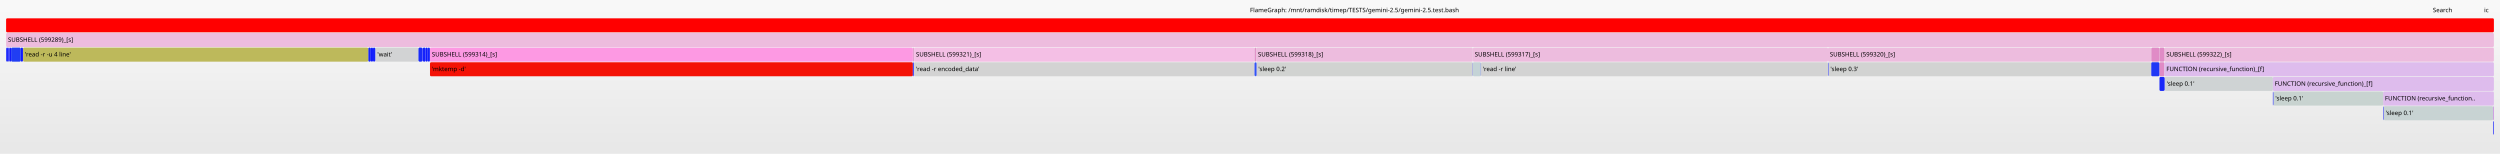
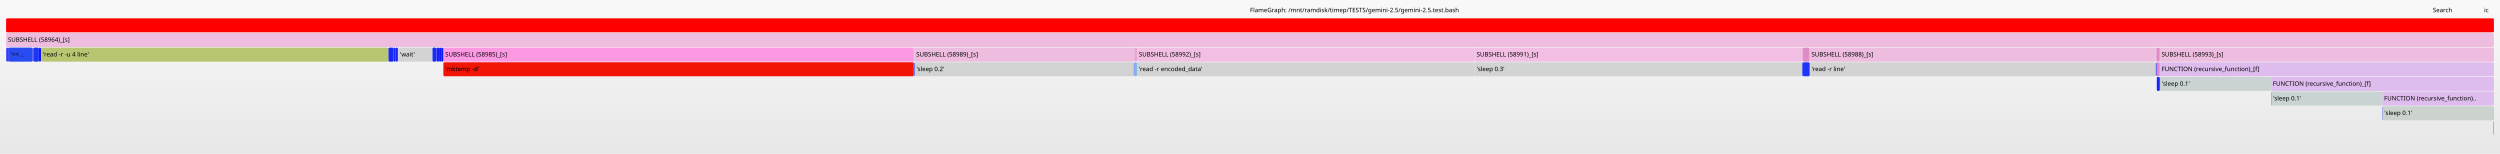
<svg xmlns="http://www.w3.org/2000/svg" version="1.1" width="4096" height="252" viewBox="0 0 4096 252">
  <defs>
    <linearGradient id="background" y1="0" y2="1" x1="0" x2="0">
      <stop stop-color="#f8f8f8" offset="5%" />
      <stop stop-color="#e8e8e8" offset="95%" />
    </linearGradient>
  </defs>
  <style type="text/css">
        text { font-family:Verdana; font-size:10px; fill:rgb(0,0,0); }
        .hide { display:none; }
        .parent { opacity:0.5; }
</style>
  <rect x="0.0" y="0" width="4096.0" height="252.0" fill="url(#background)" />
  <text id="title" x="2048.00" y="20">FlameGraph: /mnt/ramdisk/timep/TESTS/gemini-2.5/gemini-2.5.test.bash</text>
  <text id="details" x="10.00" y="237"> </text>
  <text id="unzoom" x="10.00" y="20" class="hide">Reset Zoom</text>
  <text id="search" x="3986.00" y="20">Search</text>
  <text id="ignorecase" x="4070.00" y="20">ic</text>
  <text id="matched" x="3986.00" y="237"> </text>
  <g id="frames">
    <g>
-       <rect x="3724.4" y="150" width="0.2" height="23.0" fill="rgb(4,12,254)" rx="2" ry="2" />
-       <text x="3727.40" y="164.5" />
+       <rect x="3903.0" y="174" width="0.1" height="23.0" fill="rgb(4,11,254)" rx="2" ry="2" />
+       <text x="3906.03" y="188.5" />
+     </g>
+     <g>
+       <rect x="3538.7" y="126" width="0.2" height="23.0" fill="rgb(4,11,254)" rx="2" ry="2" />
+       <text x="3541.74" y="140.5" />
+     </g>
+     <g>
+       <rect x="3538.5" y="102" width="547.5" height="23.0" fill="rgb(221.666,188.333,236.667)" rx="2" ry="2" />
+       <text x="3541.51" y="116.5">FUNCTION (recursive_function)_[f]</text>
+     </g>
+     <g>
+       <rect x="3903.5" y="174" width="182.0" height="23.0" fill="rgb(204,211,207)" rx="2" ry="2" />
+       <text x="3906.54" y="188.5">'sleep 0.1'</text>
+     </g>
+     <g>
+       <rect x="1858.6" y="102" width="0.1" height="23.0" fill="rgb(4,12,254)" rx="2" ry="2" />
+       <text x="1861.57" y="116.5" />
+     </g>
+     <g>
+       <rect x="1857.8" y="78" width="0.5" height="23.0" fill="rgb(223.452,140.281,197.641)" rx="2" ry="2" />
+       <text x="1860.85" y="92.5" />
+     </g>
+     <g>
+       <rect x="53.4" y="78" width="0.1" height="23.0" fill="rgb(4,11,254)" rx="2" ry="2" />
+       <text x="56.39" y="92.5" />
+     </g>
+     <g>
+       <rect x="3532.9" y="78" width="0.8" height="23.0" fill="rgb(223.999,142.27,198.635)" rx="2" ry="2" />
+       <text x="3535.90" y="92.5" />
+     </g>
+     <g>
+       <rect x="10.8" y="78" width="0.1" height="23.0" fill="rgb(4,11,254)" rx="2" ry="2" />
+       <text x="13.83" y="92.5" />
+     </g>
+     <g>
+       <rect x="3532.7" y="102" width="0.2" height="23.0" fill="rgb(4,12,254)" rx="2" ry="2" />
+       <text x="3535.69" y="116.5" />
+     </g>
+     <g>
+       <rect x="3903.0" y="150" width="183.0" height="23.0" fill="rgb(221.664,188.328,236.665)" rx="2" ry="2" />
+       <text x="3906.03" y="164.5">FUNCTION (recursive_function)..</text>
+     </g>
+     <g>
+       <rect x="12.8" y="78" width="1.5" height="23.0" fill="rgb(5,14,253)" rx="2" ry="2" />
+       <text x="15.77" y="92.5" />
+     </g>
+     <g>
+       <rect x="648.3" y="78" width="3.5" height="23.0" fill="rgb(21,35,250)" rx="2" ry="2" />
+       <text x="651.34" y="92.5" />
+     </g>
+     <g>
+       <rect x="1498.5" y="102" width="359.3" height="23.0" fill="rgb(209,211,210)" rx="2" ry="2" />
+       <text x="1501.50" y="116.5">'sleep 0.2'</text>
+     </g>
+     <g>
+       <rect x="63.7" y="78" width="3.5" height="23.0" fill="rgb(16,26,252)" rx="2" ry="2" />
+       <text x="66.74" y="92.5" />
+     </g>
+     <g>
+       <rect x="3539.0" y="126" width="181.9" height="23.0" fill="rgb(203,211,210)" rx="2" ry="2" />
+       <text x="3542.01" y="140.5">'sleep 0.1'</text>
    </g>
    <g>
      <rect x="10.0" y="30" width="4076.0" height="23.0" fill="rgb(255,0,0)" rx="2" ry="2" />
      <text x="13.00" y="44.5" />
    </g>
    <g>
-       <rect x="3904.5" y="150" width="181.5" height="23.0" fill="rgb(221.655,188.311,236.66)" rx="2" ry="2" />
-       <text x="3907.48" y="164.5">FUNCTION (recursive_function..</text>
-     </g>
-     <g>
-       <rect x="2426.2" y="102" width="0.1" height="23.0" fill="rgb(4,12,254)" rx="2" ry="2" />
-       <text x="2429.18" y="116.5" />
-     </g>
-     <g>
-       <rect x="614.8" y="78" width="0.1" height="23.0" fill="rgb(4,12,254)" rx="2" ry="2" />
-       <text x="617.81" y="92.5" />
-     </g>
-     <g>
-       <rect x="3546.2" y="78" width="539.8" height="23.0" fill="rgb(236.666,188.333,221.666)" rx="2" ry="2" />
-       <text x="3549.23" y="92.5">SUBSHELL (599322)_[s]</text>
-     </g>
-     <g>
-       <rect x="697.3" y="78" width="3.5" height="23.0" fill="rgb(16,26,252)" rx="2" ry="2" />
-       <text x="700.30" y="92.5" />
-     </g>
-     <g>
-       <rect x="607.6" y="78" width="3.5" height="23.0" fill="rgb(16,26,252)" rx="2" ry="2" />
-       <text x="610.62" y="92.5" />
-     </g>
-     <g>
-       <rect x="1497.0" y="102" width="0.6" height="23.0" fill="rgb(4,12,254)" rx="2" ry="2" />
-       <text x="1500.04" y="116.5" />
-     </g>
-     <g>
-       <rect x="1497.6" y="102" width="0.1" height="23.0" fill="rgb(4,12,254)" rx="2" ry="2" />
-       <text x="1500.57" y="116.5" />
-     </g>
-     <g>
-       <rect x="2995.0" y="102" width="0.4" height="23.0" fill="rgb(4,12,254)" rx="2" ry="2" />
-       <text x="2998.00" y="116.5" />
-     </g>
-     <g>
-       <rect x="4085.2" y="198" width="0.5" height="23.0" fill="rgb(4,12,254)" rx="2" ry="2" />
-       <text x="4088.19" y="212.5" />
-     </g>
-     <g>
-       <rect x="1496.2" y="102" width="0.5" height="23.0" fill="rgb(4,12,254)" rx="2" ry="2" />
-       <text x="1499.24" y="116.5" />
-     </g>
-     <g>
-       <rect x="3904.5" y="174" width="0.2" height="23.0" fill="rgb(4,12,254)" rx="2" ry="2" />
-       <text x="3907.48" y="188.5" />
-     </g>
-     <g>
-       <rect x="603.3" y="78" width="4.3" height="23.0" fill="rgb(21,35,250)" rx="2" ry="2" />
-       <text x="606.29" y="92.5" />
-     </g>
-     <g>
-       <rect x="3546.8" y="126" width="177.1" height="23.0" fill="rgb(207,211,212)" rx="2" ry="2" />
-       <text x="3549.81" y="140.5">'sleep 0.1'</text>
-     </g>
-     <g>
-       <rect x="15.8" y="78" width="0.1" height="23.0" fill="rgb(4,12,254)" rx="2" ry="2" />
-       <text x="18.82" y="92.5" />
-     </g>
-     <g>
-       <rect x="3538.1" y="78" width="8.1" height="23.0" fill="rgb(223.765,139.315,197.736)" rx="2" ry="2" />
-       <text x="3541.11" y="92.5" />
-     </g>
-     <g>
-       <rect x="4085.8" y="198" width="0.2" height="23.0" fill="rgb(4,12,254)" rx="2" ry="2" />
-       <text x="4088.84" y="212.5" />
-     </g>
-     <g>
-       <rect x="3537.8" y="78" width="0.3" height="23.0" fill="rgb(223.942,142.062,198.531)" rx="2" ry="2" />
-       <text x="3540.83" y="92.5" />
-     </g>
-     <g>
-       <rect x="11.3" y="78" width="0.1" height="23.0" fill="rgb(4,11,254)" rx="2" ry="2" />
-       <text x="14.29" y="92.5" />
-     </g>
-     <g>
-       <rect x="2055.1" y="102" width="0.4" height="23.0" fill="rgb(4,13,253)" rx="2" ry="2" />
-       <text x="2058.10" y="116.5" />
-     </g>
-     <g>
-       <rect x="2055.5" y="102" width="0.4" height="23.0" fill="rgb(4,13,253)" rx="2" ry="2" />
-       <text x="2058.50" y="116.5" />
-     </g>
-     <g>
-       <rect x="3524.6" y="102" width="13.2" height="23.0" fill="rgb(31,55,245)" rx="2" ry="2" />
-       <text x="3527.59" y="116.5" />
-     </g>
-     <g>
-       <rect x="692.6" y="78" width="0.1" height="23.0" fill="rgb(4,11,254)" rx="2" ry="2" />
-       <text x="695.58" y="92.5" />
-     </g>
-     <g>
-       <rect x="1495.6" y="78" width="1.4" height="23.0" fill="rgb(224.109,142.671,198.835)" rx="2" ry="2" />
-       <text x="1498.59" y="92.5" />
-     </g>
-     <g>
-       <rect x="615.1" y="78" width="0.1" height="23.0" fill="rgb(4,12,254)" rx="2" ry="2" />
-       <text x="618.07" y="92.5" />
-     </g>
-     <g>
-       <rect x="13.7" y="78" width="2.0" height="23.0" fill="rgb(5,13,253)" rx="2" ry="2" />
-       <text x="16.71" y="92.5" />
-     </g>
-     <g>
-       <rect x="2058.6" y="102" width="354.3" height="23.0" fill="rgb(209,211,209)" rx="2" ry="2" />
-       <text x="2061.64" y="116.5">'sleep 0.2'</text>
-     </g>
-     <g>
-       <rect x="704.5" y="102" width="791.1" height="23.0" fill="rgb(244,18,6)" rx="2" ry="2" />
-       <text x="707.54" y="116.5">'mktemp -d'</text>
-     </g>
-     <g>
-       <rect x="2412.9" y="102" width="0.2" height="23.0" fill="rgb(4,12,254)" rx="2" ry="2" />
-       <text x="2415.90" y="116.5" />
-     </g>
-     <g>
-       <rect x="614.7" y="78" width="0.1" height="23.0" fill="rgb(4,12,254)" rx="2" ry="2" />
-       <text x="617.67" y="92.5" />
+       <rect x="3532.9" y="102" width="0.3" height="23.0" fill="rgb(4,12,254)" rx="2" ry="2" />
+       <text x="3535.90" y="116.5" />
+     </g>
+     <g>
+       <rect x="3903.1" y="174" width="0.2" height="23.0" fill="rgb(4,11,254)" rx="2" ry="2" />
+       <text x="3906.15" y="188.5" />
+     </g>
+     <g>
+       <rect x="11.1" y="78" width="1.7" height="23.0" fill="rgb(16,25,252)" rx="2" ry="2" />
+       <text x="14.06" y="92.5" />
+     </g>
+     <g>
+       <rect x="2953.9" y="78" width="11.0" height="23.0" fill="rgb(223.8,139.445,197.8)" rx="2" ry="2" />
+       <text x="2956.88" y="92.5" />
+     </g>
+     <g>
+       <rect x="53.3" y="78" width="0.1" height="23.0" fill="rgb(4,12,254)" rx="2" ry="2" />
+       <text x="56.26" y="92.5" />
+     </g>
+     <g>
+       <rect x="1498.0" y="78" width="0.1" height="23.0" fill="rgb(223.22,139.435,197.217)" rx="2" ry="2" />
+       <text x="1500.98" y="92.5" />
+     </g>
+     <g>
+       <rect x="714.6" y="78" width="0.2" height="23.0" fill="rgb(4,12,254)" rx="2" ry="2" />
+       <text x="717.56" y="92.5" />
+     </g>
+     <g>
+       <rect x="3903.4" y="174" width="0.1" height="23.0" fill="rgb(4,12,254)" rx="2" ry="2" />
+       <text x="3906.40" y="188.5" />
+     </g>
+     <g>
+       <rect x="1858.3" y="102" width="0.3" height="23.0" fill="rgb(4,12,254)" rx="2" ry="2" />
+       <text x="1861.32" y="116.5" />
+     </g>
+     <g>
+       <rect x="67.2" y="78" width="0.1" height="23.0" fill="rgb(4,11,254)" rx="2" ry="2" />
+       <text x="70.20" y="92.5" />
+     </g>
+     <g>
+       <rect x="1858.7" y="78" width="4.2" height="23.0" fill="rgb(230.925,167.455,211.227)" rx="2" ry="2" />
+       <text x="1861.71" y="92.5" />
+     </g>
+     <g>
+       <rect x="3532.1" y="78" width="0.2" height="23.0" fill="rgb(223.222,139.445,197.222)" rx="2" ry="2" />
+       <text x="3535.10" y="92.5" />
+     </g>
+     <g>
+       <rect x="3721.2" y="150" width="0.2" height="23.0" fill="rgb(4,12,254)" rx="2" ry="2" />
+       <text x="3724.22" y="164.5" />
+     </g>
+     <g>
+       <rect x="2964.9" y="102" width="0.2" height="23.0" fill="rgb(4,12,254)" rx="2" ry="2" />
+       <text x="2967.93" y="116.5" />
+     </g>
+     <g>
+       <rect x="3538.5" y="78" width="547.5" height="23.0" fill="rgb(236.667,188.333,221.666)" rx="2" ry="2" />
+       <text x="3541.51" y="92.5">SUBSHELL (58993)_[s]</text>
+     </g>
+     <g>
+       <rect x="715.0" y="78" width="0.1" height="23.0" fill="rgb(4,11,254)" rx="2" ry="2" />
+       <text x="718.03" y="92.5" />
+     </g>
+     <g>
+       <rect x="3533.7" y="126" width="4.8" height="23.0" fill="rgb(23,38,249)" rx="2" ry="2" />
+       <text x="3536.65" y="140.5" />
+     </g>
+     <g>
+       <rect x="3532.3" y="102" width="0.4" height="23.0" fill="rgb(4,12,254)" rx="2" ry="2" />
+       <text x="3535.31" y="116.5" />
+     </g>
+     <g>
+       <rect x="1497.0" y="78" width="0.6" height="23.0" fill="rgb(223.53,140.564,197.782)" rx="2" ry="2" />
+       <text x="1499.98" y="92.5" />
+     </g>
+     <g>
+       <rect x="1497.4" y="102" width="0.2" height="23.0" fill="rgb(4,13,253)" rx="2" ry="2" />
+       <text x="1500.42" y="116.5" />
+     </g>
+     <g>
+       <rect x="3721.4" y="150" width="181.6" height="23.0" fill="rgb(202,211,212)" rx="2" ry="2" />
+       <text x="3724.36" y="164.5">'sleep 0.1'</text>
+     </g>
+     <g>
+       <rect x="715.1" y="78" width="4.3" height="23.0" fill="rgb(21,35,250)" rx="2" ry="2" />
+       <text x="718.14" y="92.5" />
+     </g>
+     <g>
+       <rect x="67.3" y="78" width="569.2" height="23.0" fill="rgb(184,198,114)" rx="2" ry="2" />
+       <text x="70.32" y="92.5">'read -r -u 4 line'</text>
+     </g>
+     <g>
+       <rect x="2952.8" y="78" width="0.2" height="23.0" fill="rgb(223.208,139.392,197.196)" rx="2" ry="2" />
+       <text x="2955.83" y="92.5" />
+     </g>
+     <g>
+       <rect x="3532.3" y="78" width="0.4" height="23.0" fill="rgb(223.223,139.448,197.224)" rx="2" ry="2" />
+       <text x="3535.31" y="92.5" />
+     </g>
+     <g>
+       <rect x="3903.3" y="174" width="0.1" height="23.0" fill="rgb(4,11,254)" rx="2" ry="2" />
+       <text x="3906.27" y="188.5" />
+     </g>
+     <g>
+       <rect x="2965.1" y="102" width="567.0" height="23.0" fill="rgb(211,211,211)" rx="2" ry="2" />
+       <text x="2968.05" y="116.5">'read -r line'</text>
+     </g>
+     <g>
+       <rect x="726.3" y="78" width="0.1" height="23.0" fill="rgb(4,12,254)" rx="2" ry="2" />
+       <text x="729.26" y="92.5" />
+     </g>
+     <g>
+       <rect x="1498.1" y="102" width="0.2" height="23.0" fill="rgb(4,12,254)" rx="2" ry="2" />
+       <text x="1501.12" y="116.5" />
+     </g>
+     <g>
+       <rect x="53.5" y="78" width="1.4" height="23.0" fill="rgb(5,15,253)" rx="2" ry="2" />
+       <text x="56.51" y="92.5" />
+     </g>
+     <g>
+       <rect x="1497.6" y="102" width="0.4" height="23.0" fill="rgb(4,13,254)" rx="2" ry="2" />
+       <text x="1500.62" y="116.5" />
+     </g>
+     <g>
+       <rect x="2416.3" y="102" width="536.5" height="23.0" fill="rgb(210,211,211)" rx="2" ry="2" />
+       <text x="2419.32" y="116.5">'sleep 0.3'</text>
+     </g>
+     <g>
+       <rect x="1498.3" y="102" width="0.2" height="23.0" fill="rgb(5,13,253)" rx="2" ry="2" />
+       <text x="1501.26" y="116.5" />
+     </g>
+     <g>
+       <rect x="10.0" y="78" width="0.1" height="23.0" fill="rgb(4,11,254)" rx="2" ry="2" />
+       <text x="13.00" y="92.5" />
+     </g>
+     <g>
+       <rect x="2952.8" y="102" width="0.2" height="23.0" fill="rgb(4,11,254)" rx="2" ry="2" />
+       <text x="2955.83" y="116.5" />
+     </g>
+     <g>
+       <rect x="652.0" y="78" width="0.1" height="23.0" fill="rgb(4,12,254)" rx="2" ry="2" />
+       <text x="654.95" y="92.5" />
+     </g>
+     <g>
+       <rect x="3721.1" y="150" width="0.1" height="23.0" fill="rgb(4,11,254)" rx="2" ry="2" />
+       <text x="3724.10" y="164.5" />
+     </g>
+     <g>
+       <rect x="3532.1" y="102" width="0.2" height="23.0" fill="rgb(4,12,254)" rx="2" ry="2" />
+       <text x="3535.10" y="116.5" />
+     </g>
+     <g>
+       <rect x="3720.9" y="150" width="0.1" height="23.0" fill="rgb(4,11,254)" rx="2" ry="2" />
+       <text x="3723.86" y="164.5" />
+     </g>
+     <g>
+       <rect x="2953.0" y="78" width="0.9" height="23.0" fill="rgb(223.919,141.979,198.49)" rx="2" ry="2" />
+       <text x="2955.97" y="92.5" />
+     </g>
+     <g>
+       <rect x="3532.7" y="78" width="0.2" height="23.0" fill="rgb(223.212,139.409,197.204)" rx="2" ry="2" />
+       <text x="3535.69" y="92.5" />
+     </g>
+     <g>
+       <rect x="652.2" y="78" width="0.1" height="23.0" fill="rgb(4,12,254)" rx="2" ry="2" />
+       <text x="655.20" y="92.5" />
+     </g>
+     <g>
+       <rect x="714.8" y="78" width="0.2" height="23.0" fill="rgb(5,13,253)" rx="2" ry="2" />
+       <text x="717.80" y="92.5" />
+     </g>
+     <g>
+       <rect x="652.1" y="78" width="0.1" height="23.0" fill="rgb(4,11,254)" rx="2" ry="2" />
+       <text x="655.08" y="92.5" />
+     </g>
+     <g>
+       <rect x="1497.6" y="78" width="0.4" height="23.0" fill="rgb(223.236,139.494,197.247)" rx="2" ry="2" />
+       <text x="1500.62" y="92.5" />
+     </g>
+     <g>
+       <rect x="3533.7" y="102" width="4.8" height="23.0" fill="rgb(223.733,139.197,197.677)" rx="2" ry="2" />
+       <text x="3536.65" y="116.5" />
+     </g>
+     <g>
+       <rect x="2416.3" y="78" width="536.5" height="23.0" fill="rgb(241.903,190.187,226.791)" rx="2" ry="2" />
+       <text x="2419.32" y="92.5">SUBSHELL (58991)_[s]</text>
+     </g>
+     <g>
+       <rect x="719.4" y="78" width="3.4" height="23.0" fill="rgb(16,26,252)" rx="2" ry="2" />
+       <text x="722.39" y="92.5" />
+     </g>
+     <g>
+       <rect x="54.9" y="78" width="0.1" height="23.0" fill="rgb(4,11,254)" rx="2" ry="2" />
+       <text x="57.87" y="92.5" />
+     </g>
+     <g>
+       <rect x="3721.0" y="150" width="0.1" height="23.0" fill="rgb(4,11,254)" rx="2" ry="2" />
+       <text x="3723.98" y="164.5" />
+     </g>
+     <g>
+       <rect x="4085.9" y="198" width="0.1" height="23.0" fill="rgb(4,11,254)" rx="2" ry="2" />
+       <text x="4088.87" y="212.5" />
+     </g>
+     <g>
+       <rect x="2964.9" y="78" width="567.2" height="23.0" fill="rgb(236.667,188.333,221.666)" rx="2" ry="2" />
+       <text x="2967.93" y="92.5">SUBSHELL (58988)_[s]</text>
+     </g>
+     <g>
+       <rect x="726.4" y="78" width="770.6" height="23.0" fill="rgb(252.695,153.009,226.765)" rx="2" ry="2" />
+       <text x="729.44" y="92.5">SUBSHELL (58985)_[s]</text>
+     </g>
+     <g>
+       <rect x="651.8" y="78" width="0.2" height="23.0" fill="rgb(4,11,254)" rx="2" ry="2" />
+       <text x="654.83" y="92.5" />
+     </g>
+     <g>
+       <rect x="3533.7" y="78" width="4.8" height="23.0" fill="rgb(223.733,139.197,197.677)" rx="2" ry="2" />
+       <text x="3536.65" y="92.5" />
+     </g>
+     <g>
+       <rect x="3538.6" y="126" width="0.1" height="23.0" fill="rgb(4,11,254)" rx="2" ry="2" />
+       <text x="3541.62" y="140.5" />
+     </g>
+     <g>
+       <rect x="10.9" y="78" width="0.2" height="23.0" fill="rgb(4,11,254)" rx="2" ry="2" />
+       <text x="13.95" y="92.5" />
+     </g>
+     <g>
+       <rect x="4085.6" y="198" width="0.1" height="23.0" fill="rgb(4,12,254)" rx="2" ry="2" />
+       <text x="4088.62" y="212.5" />
+     </g>
+     <g>
+       <rect x="3720.9" y="126" width="365.1" height="23.0" fill="rgb(221.666,188.332,236.666)" rx="2" ry="2" />
+       <text x="3723.86" y="140.5">FUNCTION (recursive_function)_[f]</text>
+     </g>
+     <g>
+       <rect x="1498.1" y="78" width="359.7" height="23.0" fill="rgb(236.666,188.332,221.666)" rx="2" ry="2" />
+       <text x="1501.12" y="92.5">SUBSHELL (58989)_[s]</text>
+     </g>
+     <g>
+       <rect x="1862.9" y="78" width="553.4" height="23.0" fill="rgb(241.998,190.659,226.997)" rx="2" ry="2" />
+       <text x="1865.92" y="92.5">SUBSHELL (58992)_[s]</text>
+     </g>
+     <g>
+       <rect x="1857.8" y="102" width="0.4" height="23.0" fill="rgb(4,12,254)" rx="2" ry="2" />
+       <text x="1860.85" y="116.5" />
+     </g>
+     <g>
+       <rect x="3533.2" y="102" width="0.5" height="23.0" fill="rgb(4,13,253)" rx="2" ry="2" />
+       <text x="3536.24" y="116.5" />
+     </g>
+     <g>
+       <rect x="4085.7" y="198" width="0.2" height="23.0" fill="rgb(4,11,254)" rx="2" ry="2" />
+       <text x="4088.75" y="212.5" />
+     </g>
+     <g>
+       <rect x="55.0" y="78" width="8.7" height="23.0" fill="rgb(30,53,245)" rx="2" ry="2" />
+       <text x="57.99" y="92.5" />
+     </g>
+     <g>
+       <rect x="3538.9" y="126" width="0.1" height="23.0" fill="rgb(4,13,254)" rx="2" ry="2" />
+       <text x="3541.87" y="140.5" />
+     </g>
+     <g>
+       <rect x="14.3" y="78" width="38.8" height="23.0" fill="rgb(40,76,240)" rx="2" ry="2" />
+       <text x="17.31" y="92.5">'&lt;&lt; ..</text>
+     </g>
+     <g>
+       <rect x="4085.5" y="174" width="0.5" height="23.0" fill="rgb(200.906,146.813,225.249)" rx="2" ry="2" />
+       <text x="4088.49" y="188.5" />
+     </g>
+     <g>
+       <rect x="53.1" y="78" width="0.2" height="23.0" fill="rgb(4,12,254)" rx="2" ry="2" />
+       <text x="56.12" y="92.5" />
+     </g>
+     <g>
+       <rect x="2953.9" y="102" width="11.0" height="23.0" fill="rgb(31,55,245)" rx="2" ry="2" />
+       <text x="2956.88" y="116.5" />
+     </g>
+     <g>
+       <rect x="1858.3" y="78" width="0.4" height="23.0" fill="rgb(223.537,140.587,197.794)" rx="2" ry="2" />
+       <text x="1861.32" y="92.5" />
+     </g>
+     <g>
+       <rect x="1497.0" y="102" width="0.4" height="23.0" fill="rgb(5,13,253)" rx="2" ry="2" />
+       <text x="1499.98" y="116.5" />
+     </g>
+     <g>
+       <rect x="708.3" y="78" width="6.3" height="23.0" fill="rgb(25,43,248)" rx="2" ry="2" />
+       <text x="711.28" y="92.5" />
    </g>
    <g>
      <rect x="10.0" y="54" width="4076.0" height="23.0" fill="rgb(236.667,188.333,221.667)" rx="2" ry="2" />
-       <text x="13.00" y="68.5">SUBSHELL (599289)_[s]</text>
-     </g>
-     <g>
-       <rect x="2426.5" y="102" width="568.5" height="23.0" fill="rgb(211,211,211)" rx="2" ry="2" />
-       <text x="2429.47" y="116.5">'read -r line'</text>
-     </g>
-     <g>
-       <rect x="2995.9" y="102" width="528.5" height="23.0" fill="rgb(210,211,210)" rx="2" ry="2" />
-       <text x="2998.90" y="116.5">'sleep 0.3'</text>
-     </g>
-     <g>
-       <rect x="37.6" y="78" width="0.2" height="23.0" fill="rgb(4,12,254)" rx="2" ry="2" />
-       <text x="40.62" y="92.5" />
-     </g>
-     <g>
-       <rect x="1497.7" y="102" width="557.4" height="23.0" fill="rgb(211,211,211)" rx="2" ry="2" />
-       <text x="1500.72" y="116.5">'read -r encoded_data'</text>
-     </g>
-     <g>
-       <rect x="37.8" y="78" width="565.5" height="23.0" fill="rgb(189,185,91)" rx="2" ry="2" />
-       <text x="40.76" y="92.5">'read -r -u 4 line'</text>
-     </g>
-     <g>
-       <rect x="3546.2" y="126" width="0.2" height="23.0" fill="rgb(4,11,254)" rx="2" ry="2" />
-       <text x="3549.23" y="140.5" />
-     </g>
-     <g>
-       <rect x="3524.4" y="78" width="0.2" height="23.0" fill="rgb(223.219,139.433,197.216)" rx="2" ry="2" />
-       <text x="3527.44" y="92.5" />
-     </g>
-     <g>
-       <rect x="2055.9" y="78" width="2.1" height="23.0" fill="rgb(225.28,146.926,200.963)" rx="2" ry="2" />
-       <text x="2058.92" y="92.5" />
-     </g>
-     <g>
-       <rect x="704.3" y="78" width="0.2" height="23.0" fill="rgb(5,13,253)" rx="2" ry="2" />
-       <text x="707.29" y="92.5" />
-     </g>
-     <g>
-       <rect x="34.1" y="78" width="3.5" height="23.0" fill="rgb(16,26,252)" rx="2" ry="2" />
-       <text x="37.12" y="92.5" />
-     </g>
-     <g>
-       <rect x="3538.1" y="126" width="8.1" height="23.0" fill="rgb(24,39,249)" rx="2" ry="2" />
-       <text x="3541.11" y="140.5" />
-     </g>
-     <g>
-       <rect x="3905.0" y="174" width="0.3" height="23.0" fill="rgb(4,12,254)" rx="2" ry="2" />
-       <text x="3908.01" y="188.5" />
-     </g>
-     <g>
-       <rect x="2058.0" y="102" width="0.6" height="23.0" fill="rgb(5,13,253)" rx="2" ry="2" />
-       <text x="2061.01" y="116.5" />
-     </g>
-     <g>
-       <rect x="2055.9" y="102" width="2.1" height="23.0" fill="rgb(45,87,246)" rx="2" ry="2" />
-       <text x="2058.92" y="116.5" />
-     </g>
-     <g>
-       <rect x="1495.6" y="102" width="0.6" height="23.0" fill="rgb(5,13,253)" rx="2" ry="2" />
-       <text x="1498.59" y="116.5" />
-     </g>
-     <g>
-       <rect x="2412.9" y="78" width="0.3" height="23.0" fill="rgb(223.748,141.357,198.178)" rx="2" ry="2" />
-       <text x="2415.90" y="92.5" />
-     </g>
-     <g>
-       <rect x="2055.1" y="78" width="0.8" height="23.0" fill="rgb(223.946,142.077,198.539)" rx="2" ry="2" />
-       <text x="2058.10" y="92.5" />
-     </g>
-     <g>
-       <rect x="611.1" y="78" width="3.6" height="23.0" fill="rgb(21,35,250)" rx="2" ry="2" />
-       <text x="614.12" y="92.5" />
-     </g>
-     <g>
-       <rect x="15.9" y="78" width="0.2" height="23.0" fill="rgb(4,12,254)" rx="2" ry="2" />
-       <text x="18.95" y="92.5" />
-     </g>
-     <g>
-       <rect x="615.2" y="78" width="70.4" height="23.0" fill="rgb(210,211,212)" rx="2" ry="2" />
-       <text x="618.21" y="92.5">'wait'</text>
-     </g>
-     <g>
-       <rect x="2995.4" y="102" width="0.5" height="23.0" fill="rgb(4,13,253)" rx="2" ry="2" />
-       <text x="2998.43" y="116.5" />
-     </g>
-     <g>
-       <rect x="18.1" y="78" width="0.1" height="23.0" fill="rgb(4,12,254)" rx="2" ry="2" />
-       <text x="21.08" y="92.5" />
-     </g>
-     <g>
-       <rect x="11.6" y="78" width="2.1" height="23.0" fill="rgb(16,25,252)" rx="2" ry="2" />
-       <text x="14.57" y="92.5" />
-     </g>
-     <g>
-       <rect x="1497.0" y="78" width="0.7" height="23.0" fill="rgb(223.377,140.007,197.503)" rx="2" ry="2" />
-       <text x="1500.04" y="92.5" />
-     </g>
-     <g>
-       <rect x="10.1" y="78" width="1.2" height="23.0" fill="rgb(12,30,252)" rx="2" ry="2" />
-       <text x="13.15" y="92.5" />
-     </g>
-     <g>
-       <rect x="3905.5" y="174" width="179.2" height="23.0" fill="rgb(200,211,211)" rx="2" ry="2" />
-       <text x="3908.53" y="188.5">'sleep 0.1'</text>
-     </g>
-     <g>
-       <rect x="3538.1" y="102" width="8.1" height="23.0" fill="rgb(223.765,139.315,197.736)" rx="2" ry="2" />
-       <text x="3541.11" y="116.5" />
-     </g>
-     <g>
-       <rect x="11.4" y="78" width="0.2" height="23.0" fill="rgb(4,12,254)" rx="2" ry="2" />
-       <text x="14.41" y="92.5" />
-     </g>
-     <g>
-       <rect x="4084.7" y="198" width="0.5" height="23.0" fill="rgb(4,11,254)" rx="2" ry="2" />
-       <text x="4087.69" y="212.5" />
-     </g>
-     <g>
-       <rect x="3546.5" y="126" width="0.2" height="23.0" fill="rgb(4,11,254)" rx="2" ry="2" />
-       <text x="3549.53" y="140.5" />
-     </g>
-     <g>
-       <rect x="10.0" y="78" width="0.1" height="23.0" fill="rgb(4,12,254)" rx="2" ry="2" />
-       <text x="13.00" y="92.5" />
-     </g>
-     <g>
-       <rect x="1497.7" y="78" width="557.4" height="23.0" fill="rgb(243.663,191.313,228.658)" rx="2" ry="2" />
-       <text x="1500.72" y="92.5">SUBSHELL (599321)_[s]</text>
-     </g>
-     <g>
-       <rect x="3723.9" y="150" width="0.3" height="23.0" fill="rgb(4,12,254)" rx="2" ry="2" />
-       <text x="3726.90" y="164.5" />
-     </g>
-     <g>
-       <rect x="2413.2" y="102" width="13.0" height="23.0" fill="rgb(196,211,214)" rx="2" ry="2" />
-       <text x="2416.22" y="116.5" />
-     </g>
-     <g>
-       <rect x="3724.9" y="150" width="179.6" height="23.0" fill="rgb(200,211,208)" rx="2" ry="2" />
-       <text x="3727.92" y="164.5">'sleep 0.1'</text>
-     </g>
-     <g>
-       <rect x="3724.6" y="150" width="0.3" height="23.0" fill="rgb(4,13,254)" rx="2" ry="2" />
-       <text x="3727.64" y="164.5" />
-     </g>
-     <g>
-       <rect x="3524.6" y="78" width="13.2" height="23.0" fill="rgb(223.797,139.435,197.795)" rx="2" ry="2" />
-       <text x="3527.59" y="92.5" />
-     </g>
-     <g>
-       <rect x="2413.2" y="78" width="581.8" height="23.0" fill="rgb(236.999,188.331,221.999)" rx="2" ry="2" />
-       <text x="2416.22" y="92.5">SUBSHELL (599317)_[s]</text>
-     </g>
-     <g>
-       <rect x="685.6" y="78" width="6.4" height="23.0" fill="rgb(25,43,248)" rx="2" ry="2" />
-       <text x="688.64" y="92.5" />
-     </g>
-     <g>
-       <rect x="3524.4" y="102" width="0.2" height="23.0" fill="rgb(4,12,254)" rx="2" ry="2" />
-       <text x="3527.44" y="116.5" />
-     </g>
-     <g>
-       <rect x="1496.7" y="102" width="0.3" height="23.0" fill="rgb(4,12,254)" rx="2" ry="2" />
-       <text x="1499.65" y="116.5" />
-     </g>
-     <g>
-       <rect x="692.3" y="78" width="0.3" height="23.0" fill="rgb(5,13,253)" rx="2" ry="2" />
-       <text x="695.27" y="92.5" />
-     </g>
-     <g>
-       <rect x="4084.7" y="174" width="1.3" height="23.0" fill="rgb(199.081,143.161,224.244)" rx="2" ry="2" />
-       <text x="4087.69" y="188.5" />
-     </g>
-     <g>
-       <rect x="2413.1" y="102" width="0.1" height="23.0" fill="rgb(4,12,254)" rx="2" ry="2" />
-       <text x="2416.08" y="116.5" />
-     </g>
-     <g>
-       <rect x="3905.3" y="174" width="0.2" height="23.0" fill="rgb(4,12,254)" rx="2" ry="2" />
-       <text x="3908.26" y="188.5" />
-     </g>
-     <g>
-       <rect x="700.8" y="78" width="3.5" height="23.0" fill="rgb(21,35,250)" rx="2" ry="2" />
-       <text x="703.76" y="92.5" />
-     </g>
-     <g>
-       <rect x="18.2" y="78" width="15.9" height="23.0" fill="rgb(33,62,243)" rx="2" ry="2" />
-       <text x="21.21" y="92.5" />
-     </g>
-     <g>
-       <rect x="3537.8" y="102" width="0.2" height="23.0" fill="rgb(4,12,254)" rx="2" ry="2" />
-       <text x="3540.83" y="116.5" />
-     </g>
-     <g>
-       <rect x="2058.0" y="78" width="354.9" height="23.0" fill="rgb(236.658,188.303,221.652)" rx="2" ry="2" />
-       <text x="2061.01" y="92.5">SUBSHELL (599318)_[s]</text>
-     </g>
-     <g>
-       <rect x="15.7" y="78" width="0.1" height="23.0" fill="rgb(4,13,253)" rx="2" ry="2" />
-       <text x="18.66" y="92.5" />
-     </g>
-     <g>
-       <rect x="704.5" y="78" width="791.1" height="23.0" fill="rgb(253.271,152.996,227.338)" rx="2" ry="2" />
-       <text x="707.54" y="92.5">SUBSHELL (599314)_[s]</text>
-     </g>
-     <g>
-       <rect x="4085.7" y="198" width="0.1" height="23.0" fill="rgb(4,12,254)" rx="2" ry="2" />
-       <text x="4088.71" y="212.5" />
-     </g>
-     <g>
-       <rect x="16.1" y="78" width="2.0" height="23.0" fill="rgb(16,26,252)" rx="2" ry="2" />
-       <text x="19.08" y="92.5" />
-     </g>
-     <g>
-       <rect x="3724.2" y="150" width="0.2" height="23.0" fill="rgb(4,12,254)" rx="2" ry="2" />
-       <text x="3727.15" y="164.5" />
-     </g>
-     <g>
-       <rect x="3538.0" y="102" width="0.1" height="23.0" fill="rgb(4,13,253)" rx="2" ry="2" />
-       <text x="3540.96" y="116.5" />
-     </g>
-     <g>
-       <rect x="692.0" y="78" width="0.3" height="23.0" fill="rgb(4,12,254)" rx="2" ry="2" />
-       <text x="695.01" y="92.5" />
-     </g>
-     <g>
-       <rect x="692.7" y="78" width="4.6" height="23.0" fill="rgb(21,34,250)" rx="2" ry="2" />
-       <text x="695.70" y="92.5" />
-     </g>
-     <g>
-       <rect x="3546.2" y="102" width="539.8" height="23.0" fill="rgb(221.666,188.333,236.666)" rx="2" ry="2" />
-       <text x="3549.23" y="116.5">FUNCTION (recursive_function)_[f]</text>
-     </g>
-     <g>
-       <rect x="3723.9" y="126" width="362.1" height="23.0" fill="rgb(221.664,188.328,236.665)" rx="2" ry="2" />
-       <text x="3726.90" y="140.5">FUNCTION (recursive_function)_[f]</text>
-     </g>
-     <g>
-       <rect x="3904.7" y="174" width="0.3" height="23.0" fill="rgb(4,12,254)" rx="2" ry="2" />
-       <text x="3907.74" y="188.5" />
-     </g>
-     <g>
-       <rect x="614.9" y="78" width="0.2" height="23.0" fill="rgb(4,12,254)" rx="2" ry="2" />
-       <text x="617.94" y="92.5" />
-     </g>
-     <g>
-       <rect x="3546.4" y="126" width="0.1" height="23.0" fill="rgb(4,12,254)" rx="2" ry="2" />
-       <text x="3549.36" y="140.5" />
-     </g>
-     <g>
-       <rect x="3546.7" y="126" width="0.1" height="23.0" fill="rgb(4,11,254)" rx="2" ry="2" />
-       <text x="3549.66" y="140.5" />
-     </g>
-     <g>
-       <rect x="2426.3" y="102" width="0.2" height="23.0" fill="rgb(4,12,254)" rx="2" ry="2" />
-       <text x="2429.34" y="116.5" />
-     </g>
-     <g>
-       <rect x="2995.0" y="78" width="529.4" height="23.0" fill="rgb(236.665,188.326,221.663)" rx="2" ry="2" />
-       <text x="2998.00" y="92.5">SUBSHELL (599320)_[s]</text>
+       <text x="13.00" y="68.5">SUBSHELL (58964)_[s]</text>
+     </g>
+     <g>
+       <rect x="4085.5" y="198" width="0.1" height="23.0" fill="rgb(4,12,254)" rx="2" ry="2" />
+       <text x="4088.49" y="212.5" />
+     </g>
+     <g>
+       <rect x="652.3" y="78" width="56.0" height="23.0" fill="rgb(211,211,212)" rx="2" ry="2" />
+       <text x="655.33" y="92.5">'wait'</text>
+     </g>
+     <g>
+       <rect x="644.9" y="78" width="3.4" height="23.0" fill="rgb(21,35,250)" rx="2" ry="2" />
+       <text x="647.87" y="92.5" />
+     </g>
+     <g>
+       <rect x="636.5" y="78" width="8.4" height="23.0" fill="rgb(24,39,248)" rx="2" ry="2" />
+       <text x="639.51" y="92.5" />
+     </g>
+     <g>
+       <rect x="1862.9" y="102" width="553.4" height="23.0" fill="rgb(211,211,211)" rx="2" ry="2" />
+       <text x="1865.92" y="116.5">'read -r encoded_data'</text>
+     </g>
+     <g>
+       <rect x="722.8" y="78" width="3.5" height="23.0" fill="rgb(16,26,252)" rx="2" ry="2" />
+       <text x="725.84" y="92.5" />
+     </g>
+     <g>
+       <rect x="1858.7" y="102" width="4.2" height="23.0" fill="rgb(130,185,228)" rx="2" ry="2" />
+       <text x="1861.71" y="116.5" />
+     </g>
+     <g>
+       <rect x="2953.0" y="102" width="0.9" height="23.0" fill="rgb(15,38,251)" rx="2" ry="2" />
+       <text x="2955.97" y="116.5" />
+     </g>
+     <g>
+       <rect x="3538.5" y="126" width="0.1" height="23.0" fill="rgb(4,11,254)" rx="2" ry="2" />
+       <text x="3541.51" y="140.5" />
+     </g>
+     <g>
+       <rect x="10.1" y="78" width="0.7" height="23.0" fill="rgb(12,30,252)" rx="2" ry="2" />
+       <text x="13.12" y="92.5" />
+     </g>
+     <g>
+       <rect x="1498.0" y="102" width="0.1" height="23.0" fill="rgb(4,12,254)" rx="2" ry="2" />
+       <text x="1500.98" y="116.5" />
+     </g>
+     <g>
+       <rect x="726.4" y="102" width="770.6" height="23.0" fill="rgb(241,21,6)" rx="2" ry="2" />
+       <text x="729.44" y="116.5">'mktemp -d'</text>
+     </g>
+     <g>
+       <rect x="1858.2" y="102" width="0.1" height="23.0" fill="rgb(4,12,254)" rx="2" ry="2" />
+       <text x="1861.18" y="116.5" />
    </g>
  </g>
</svg>
